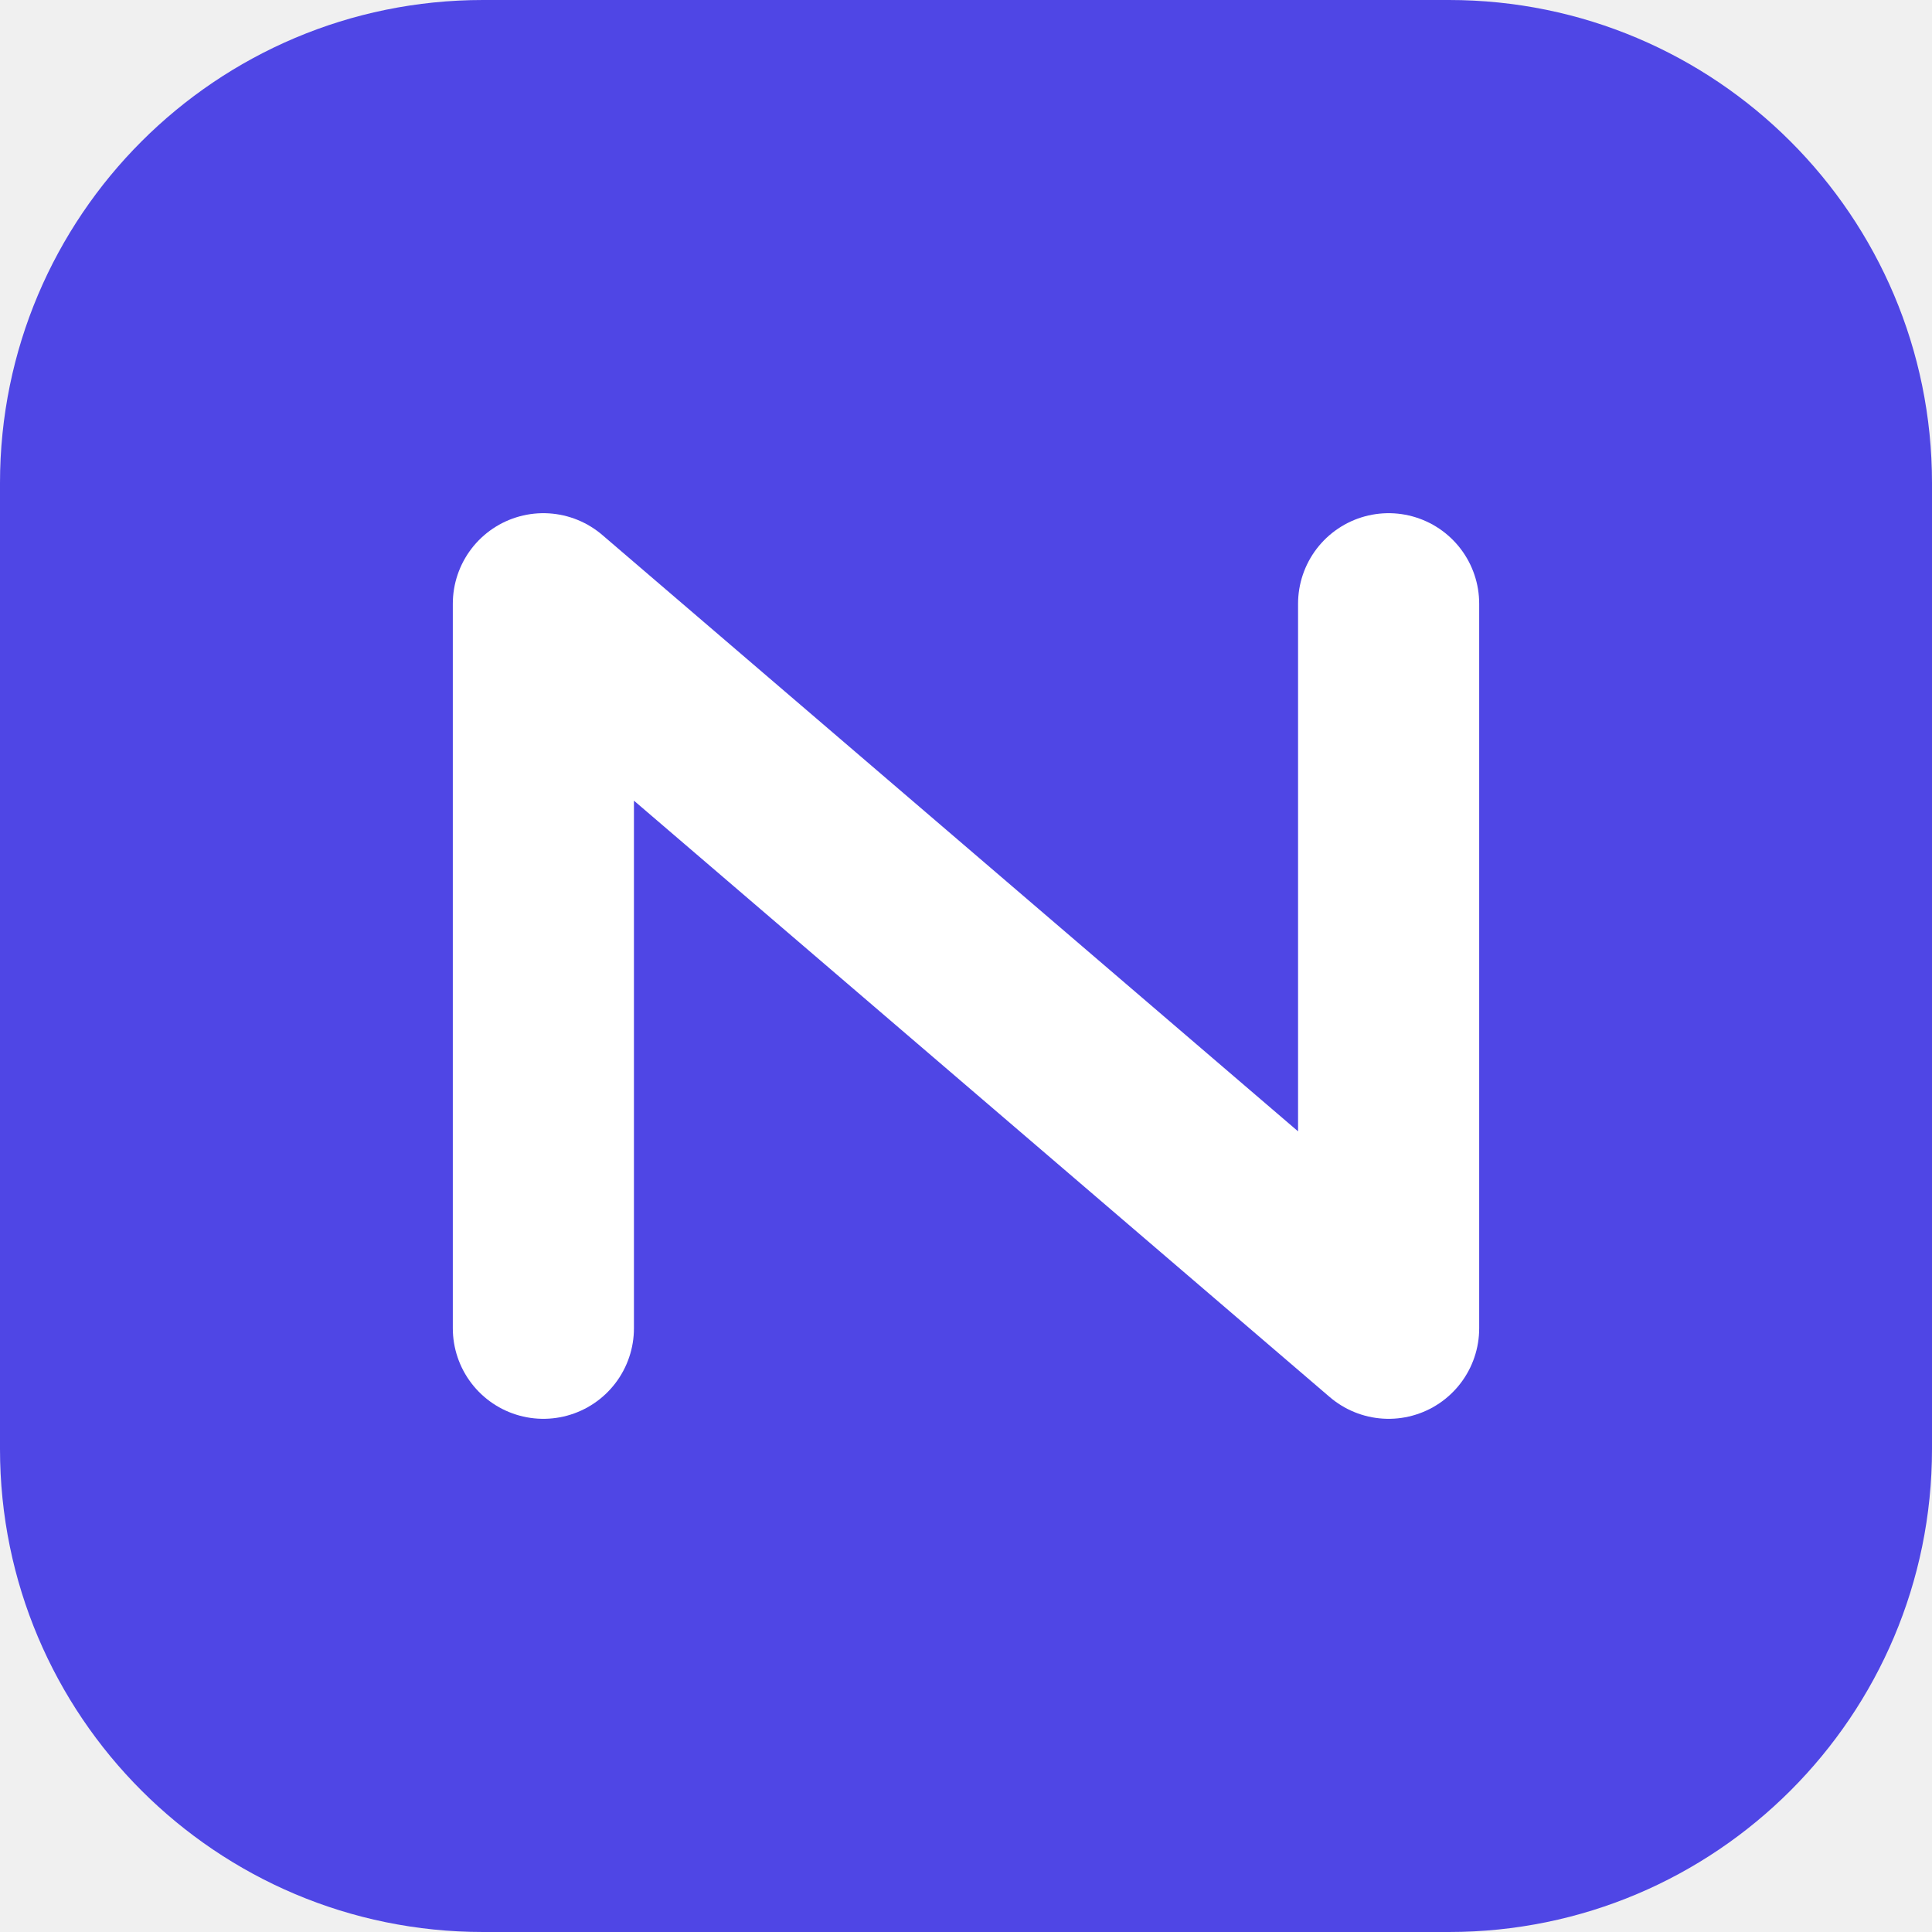
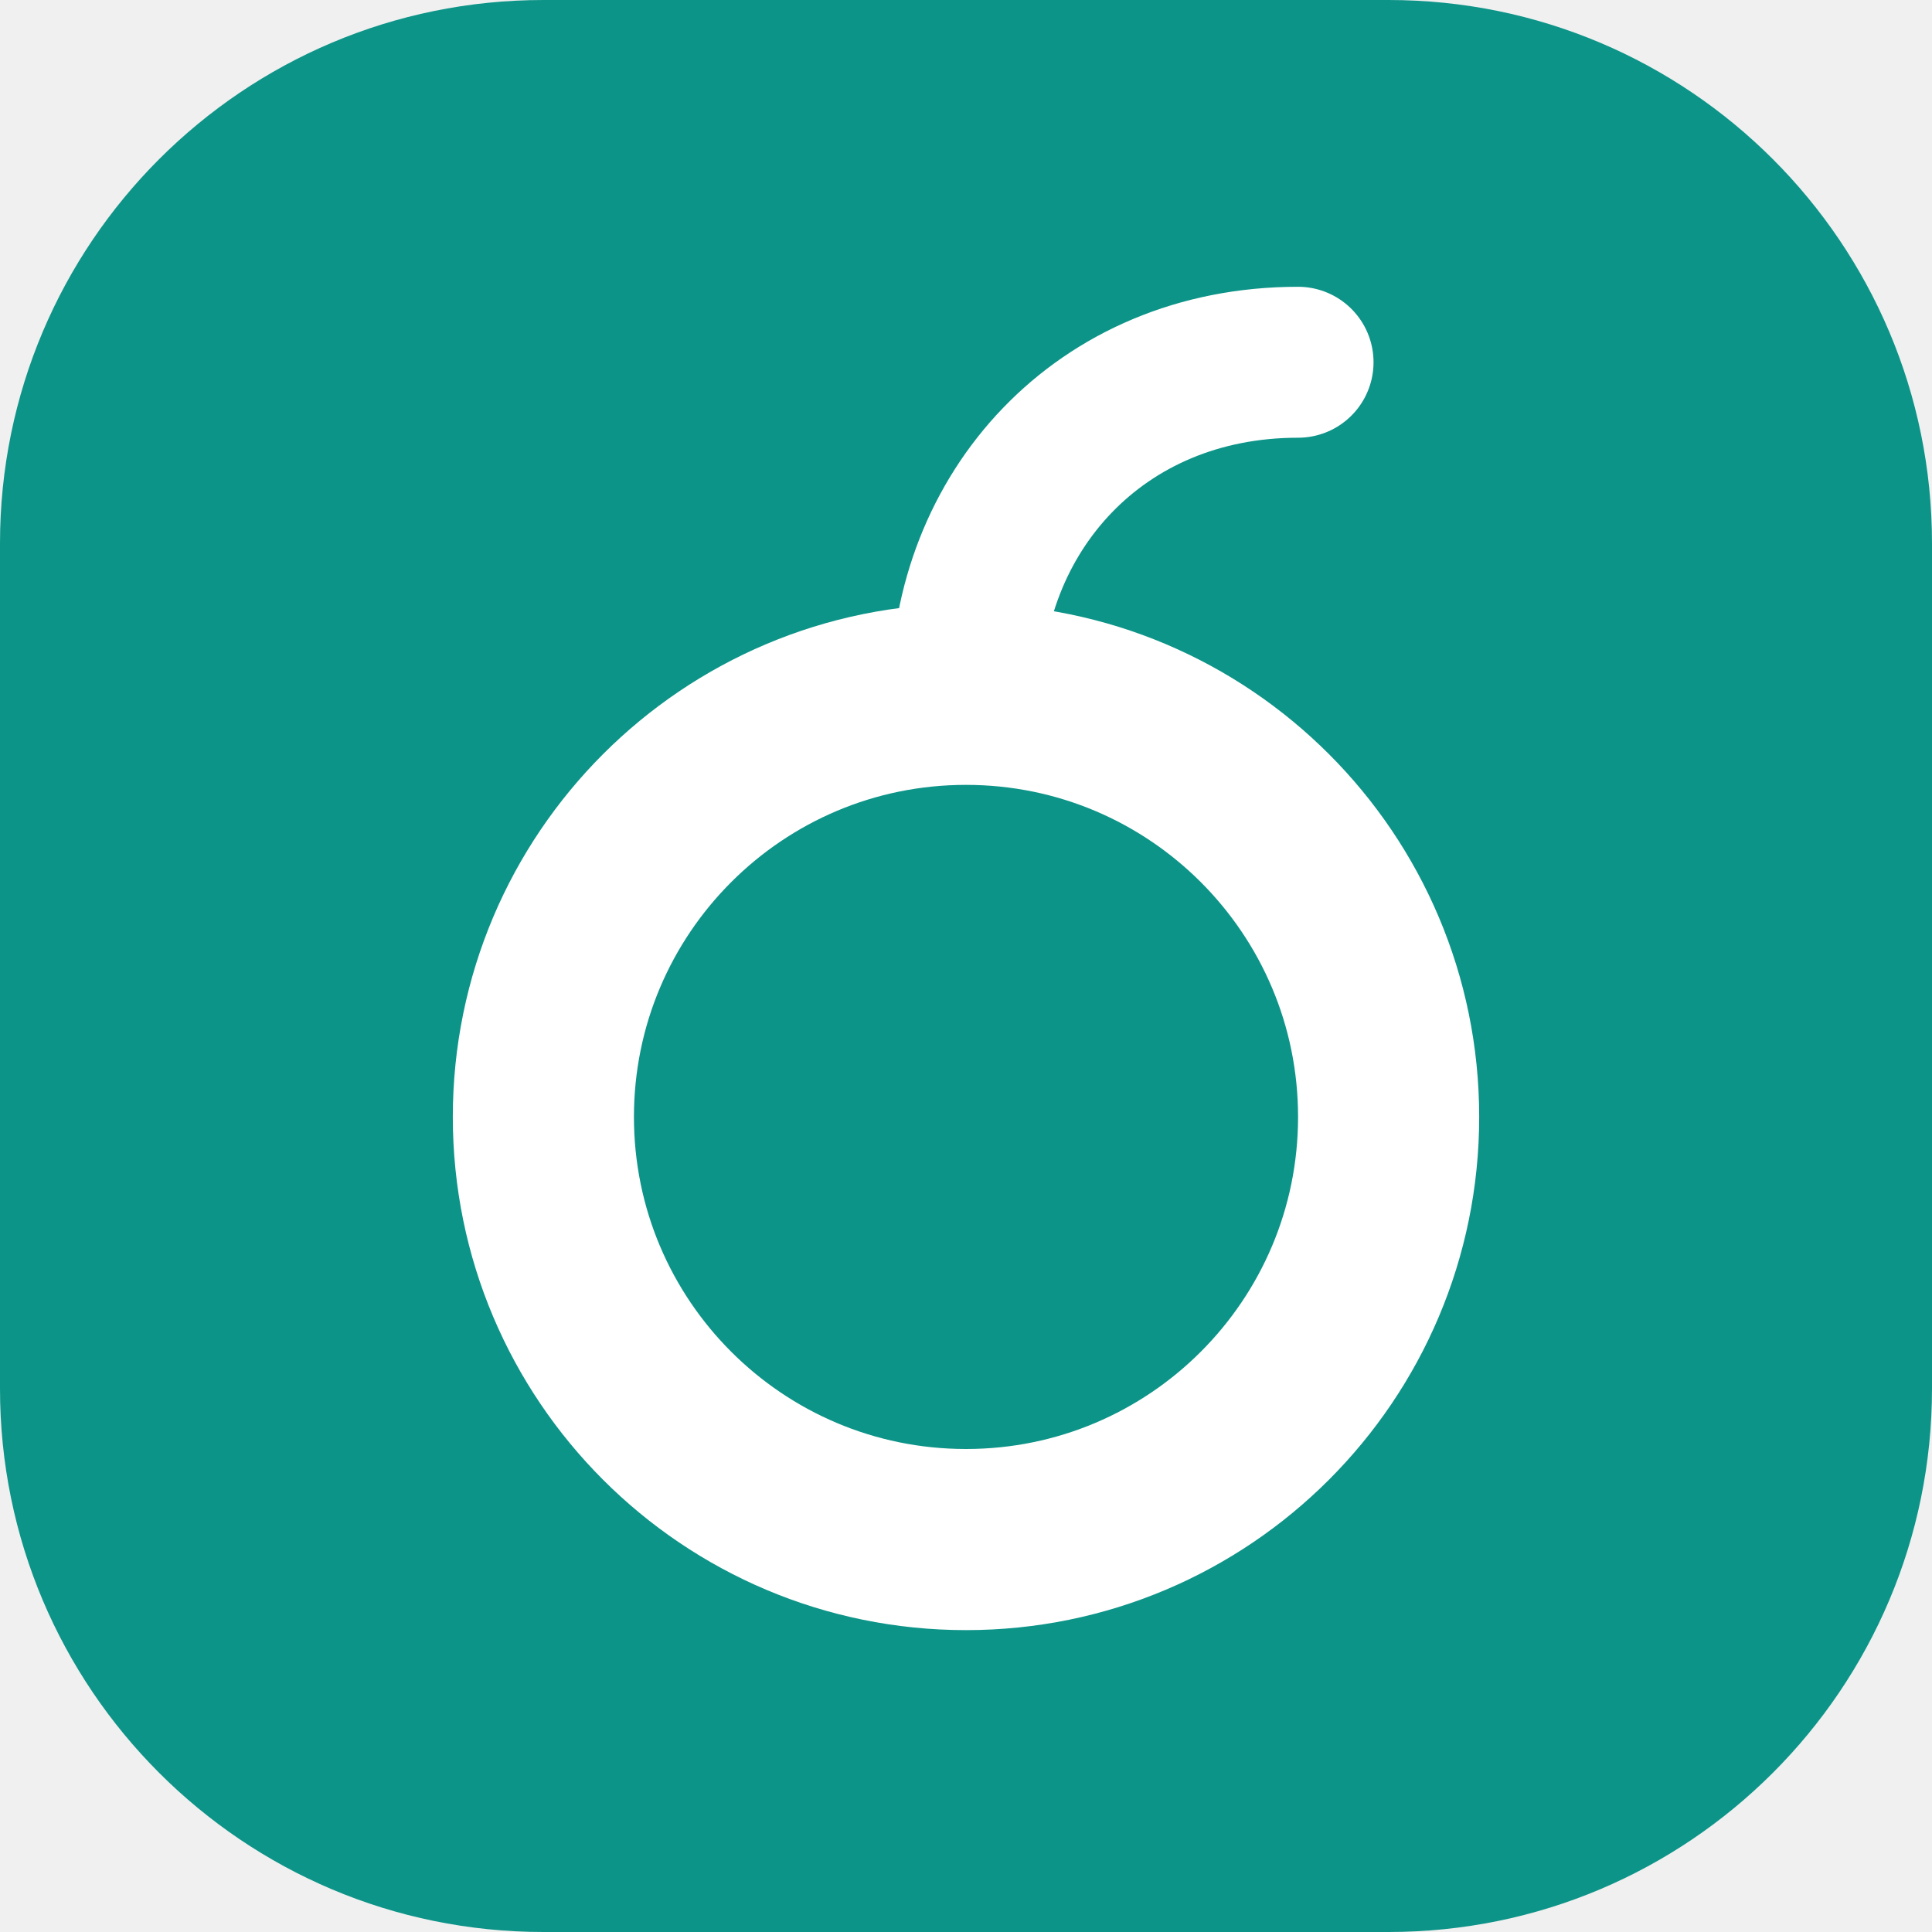
<svg xmlns="http://www.w3.org/2000/svg" viewBox="0 0 32 32">
-   <rect width="32" height="32" rx="8" fill="#4f46e5" />
-   <path d="M9 22V10l14 12V10" stroke="#fff" stroke-width="3" fill="none" stroke-linecap="round" stroke-linejoin="round" />
+   <rect width="32" height="32" rx="9" fill="#0d9488" />
+   <circle cx="16" cy="18.5" r="7" stroke="#fff" stroke-width="3" fill="none" />
+   <path d="M16 11.5c0-3 2.2-5.5 5.5-5.5" stroke="#fff" stroke-width="2.5" stroke-linecap="round" fill="none" />
</svg>
